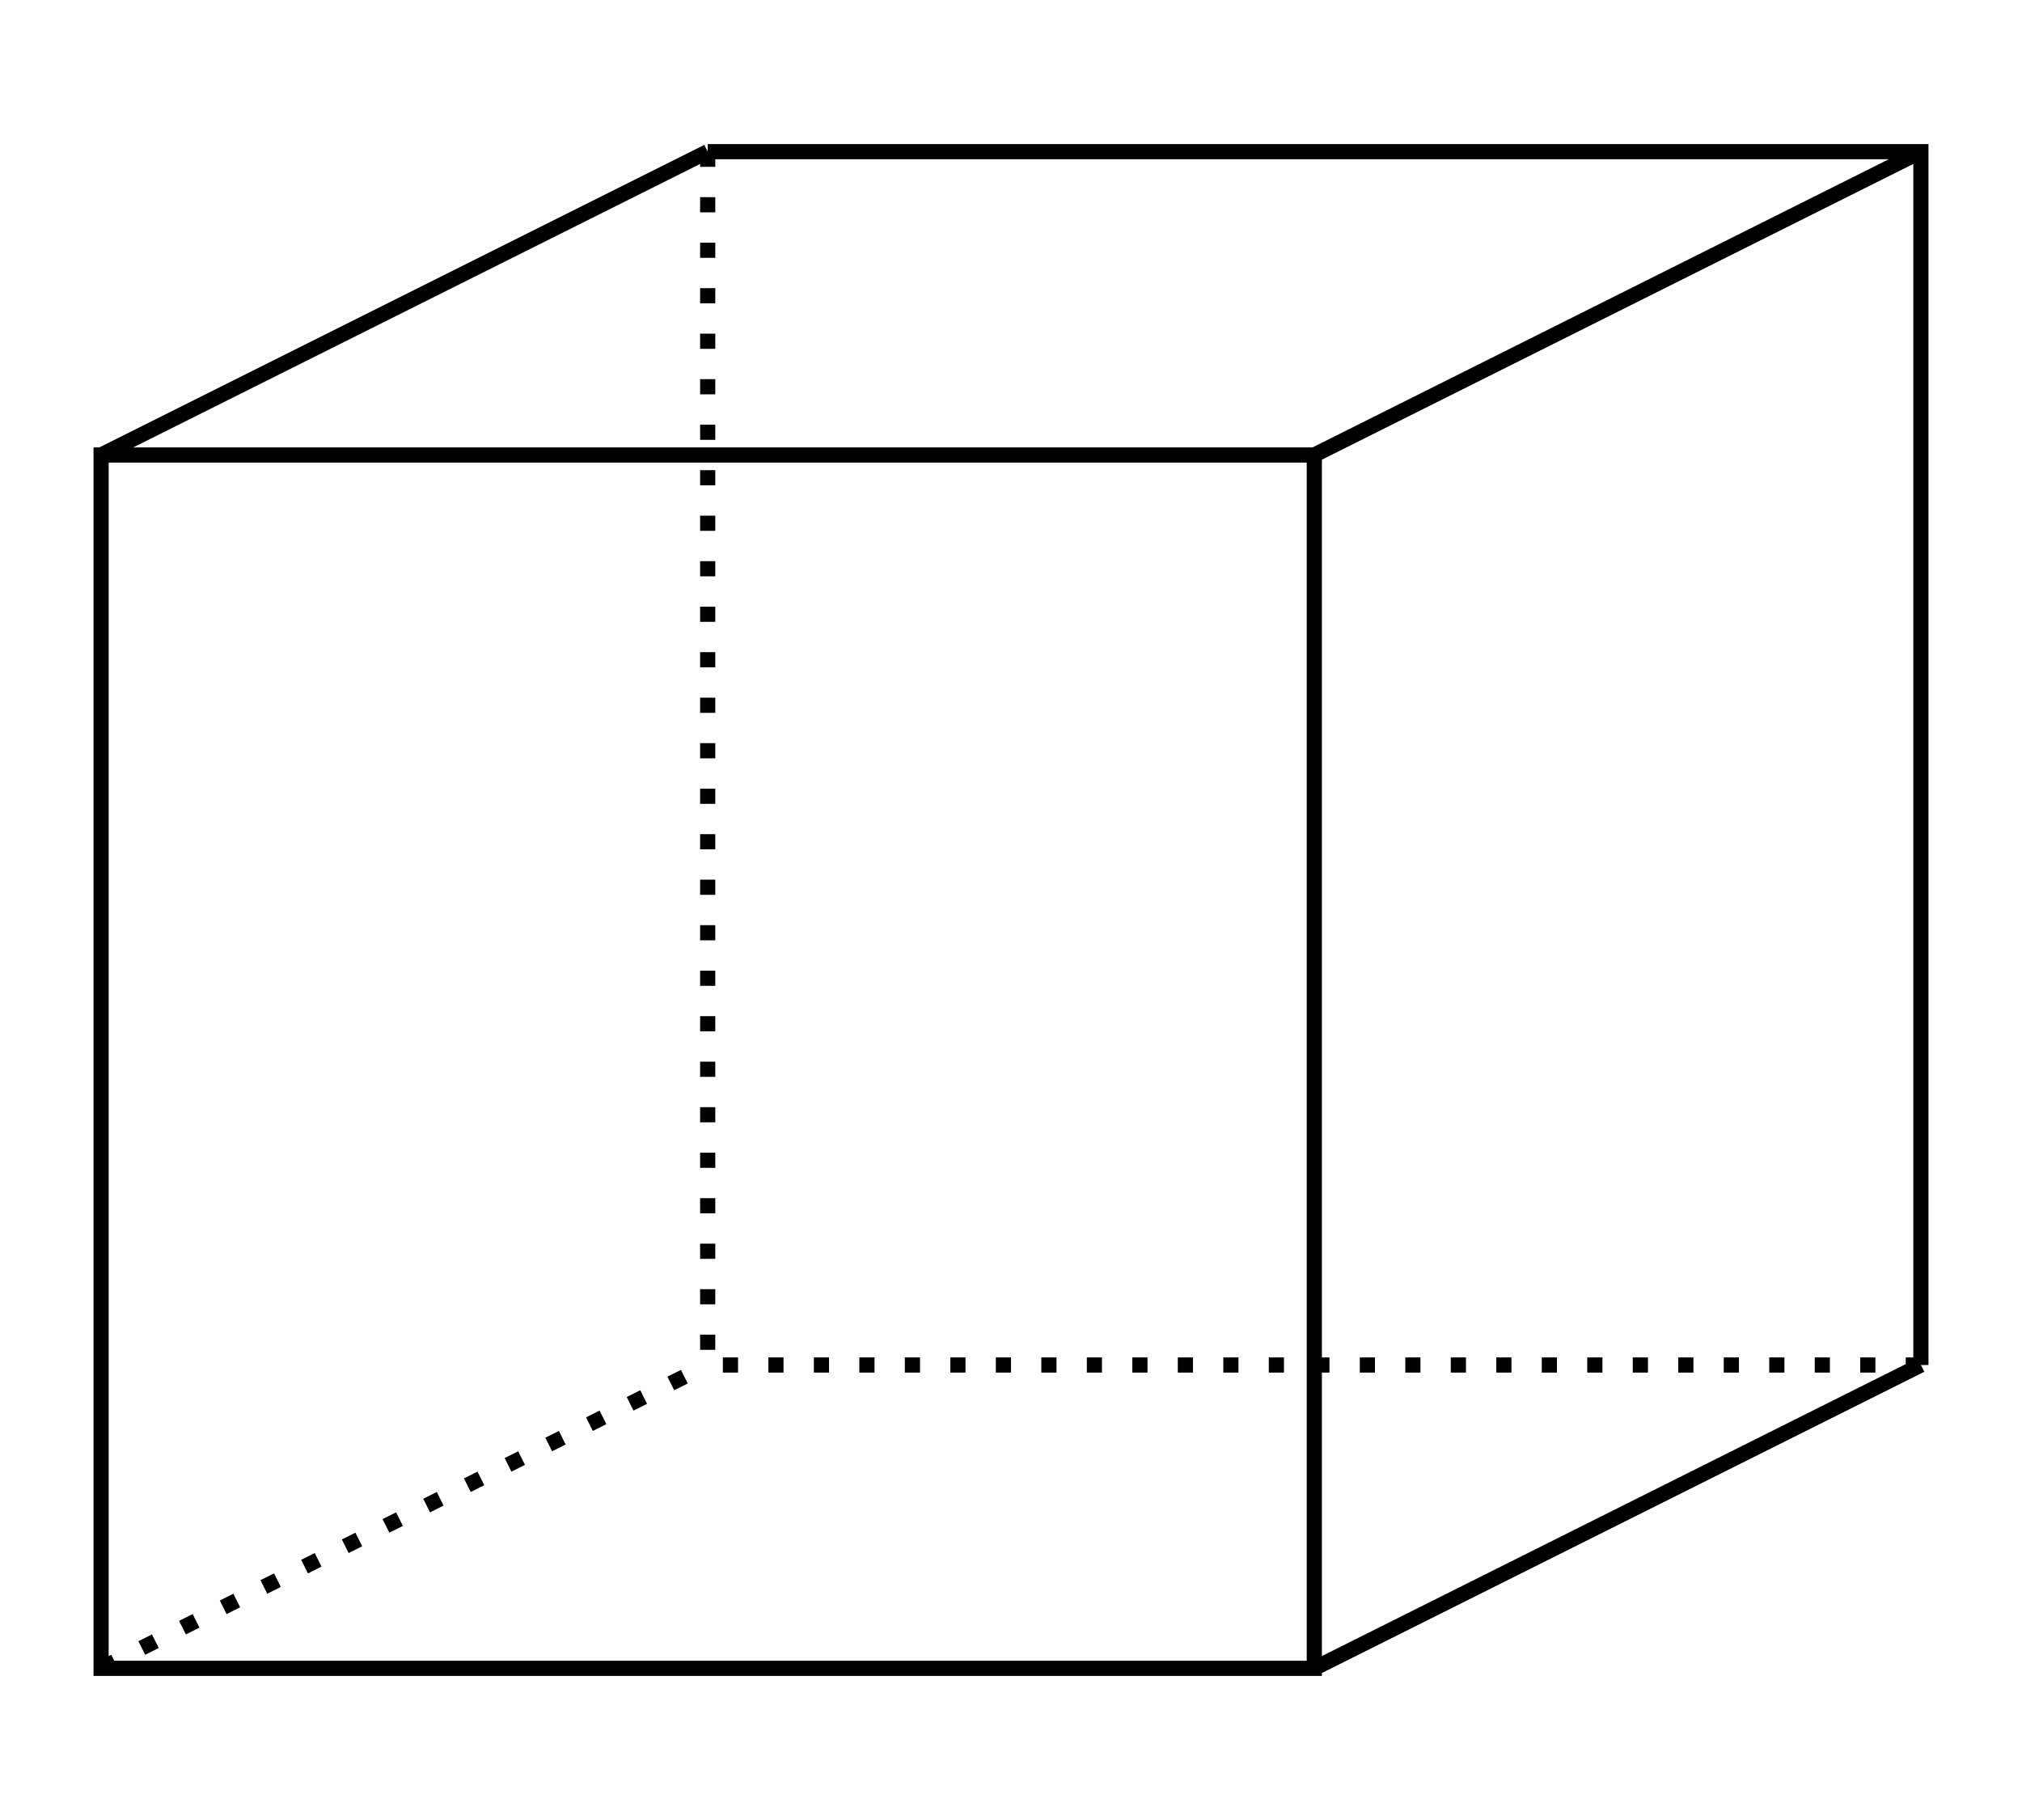
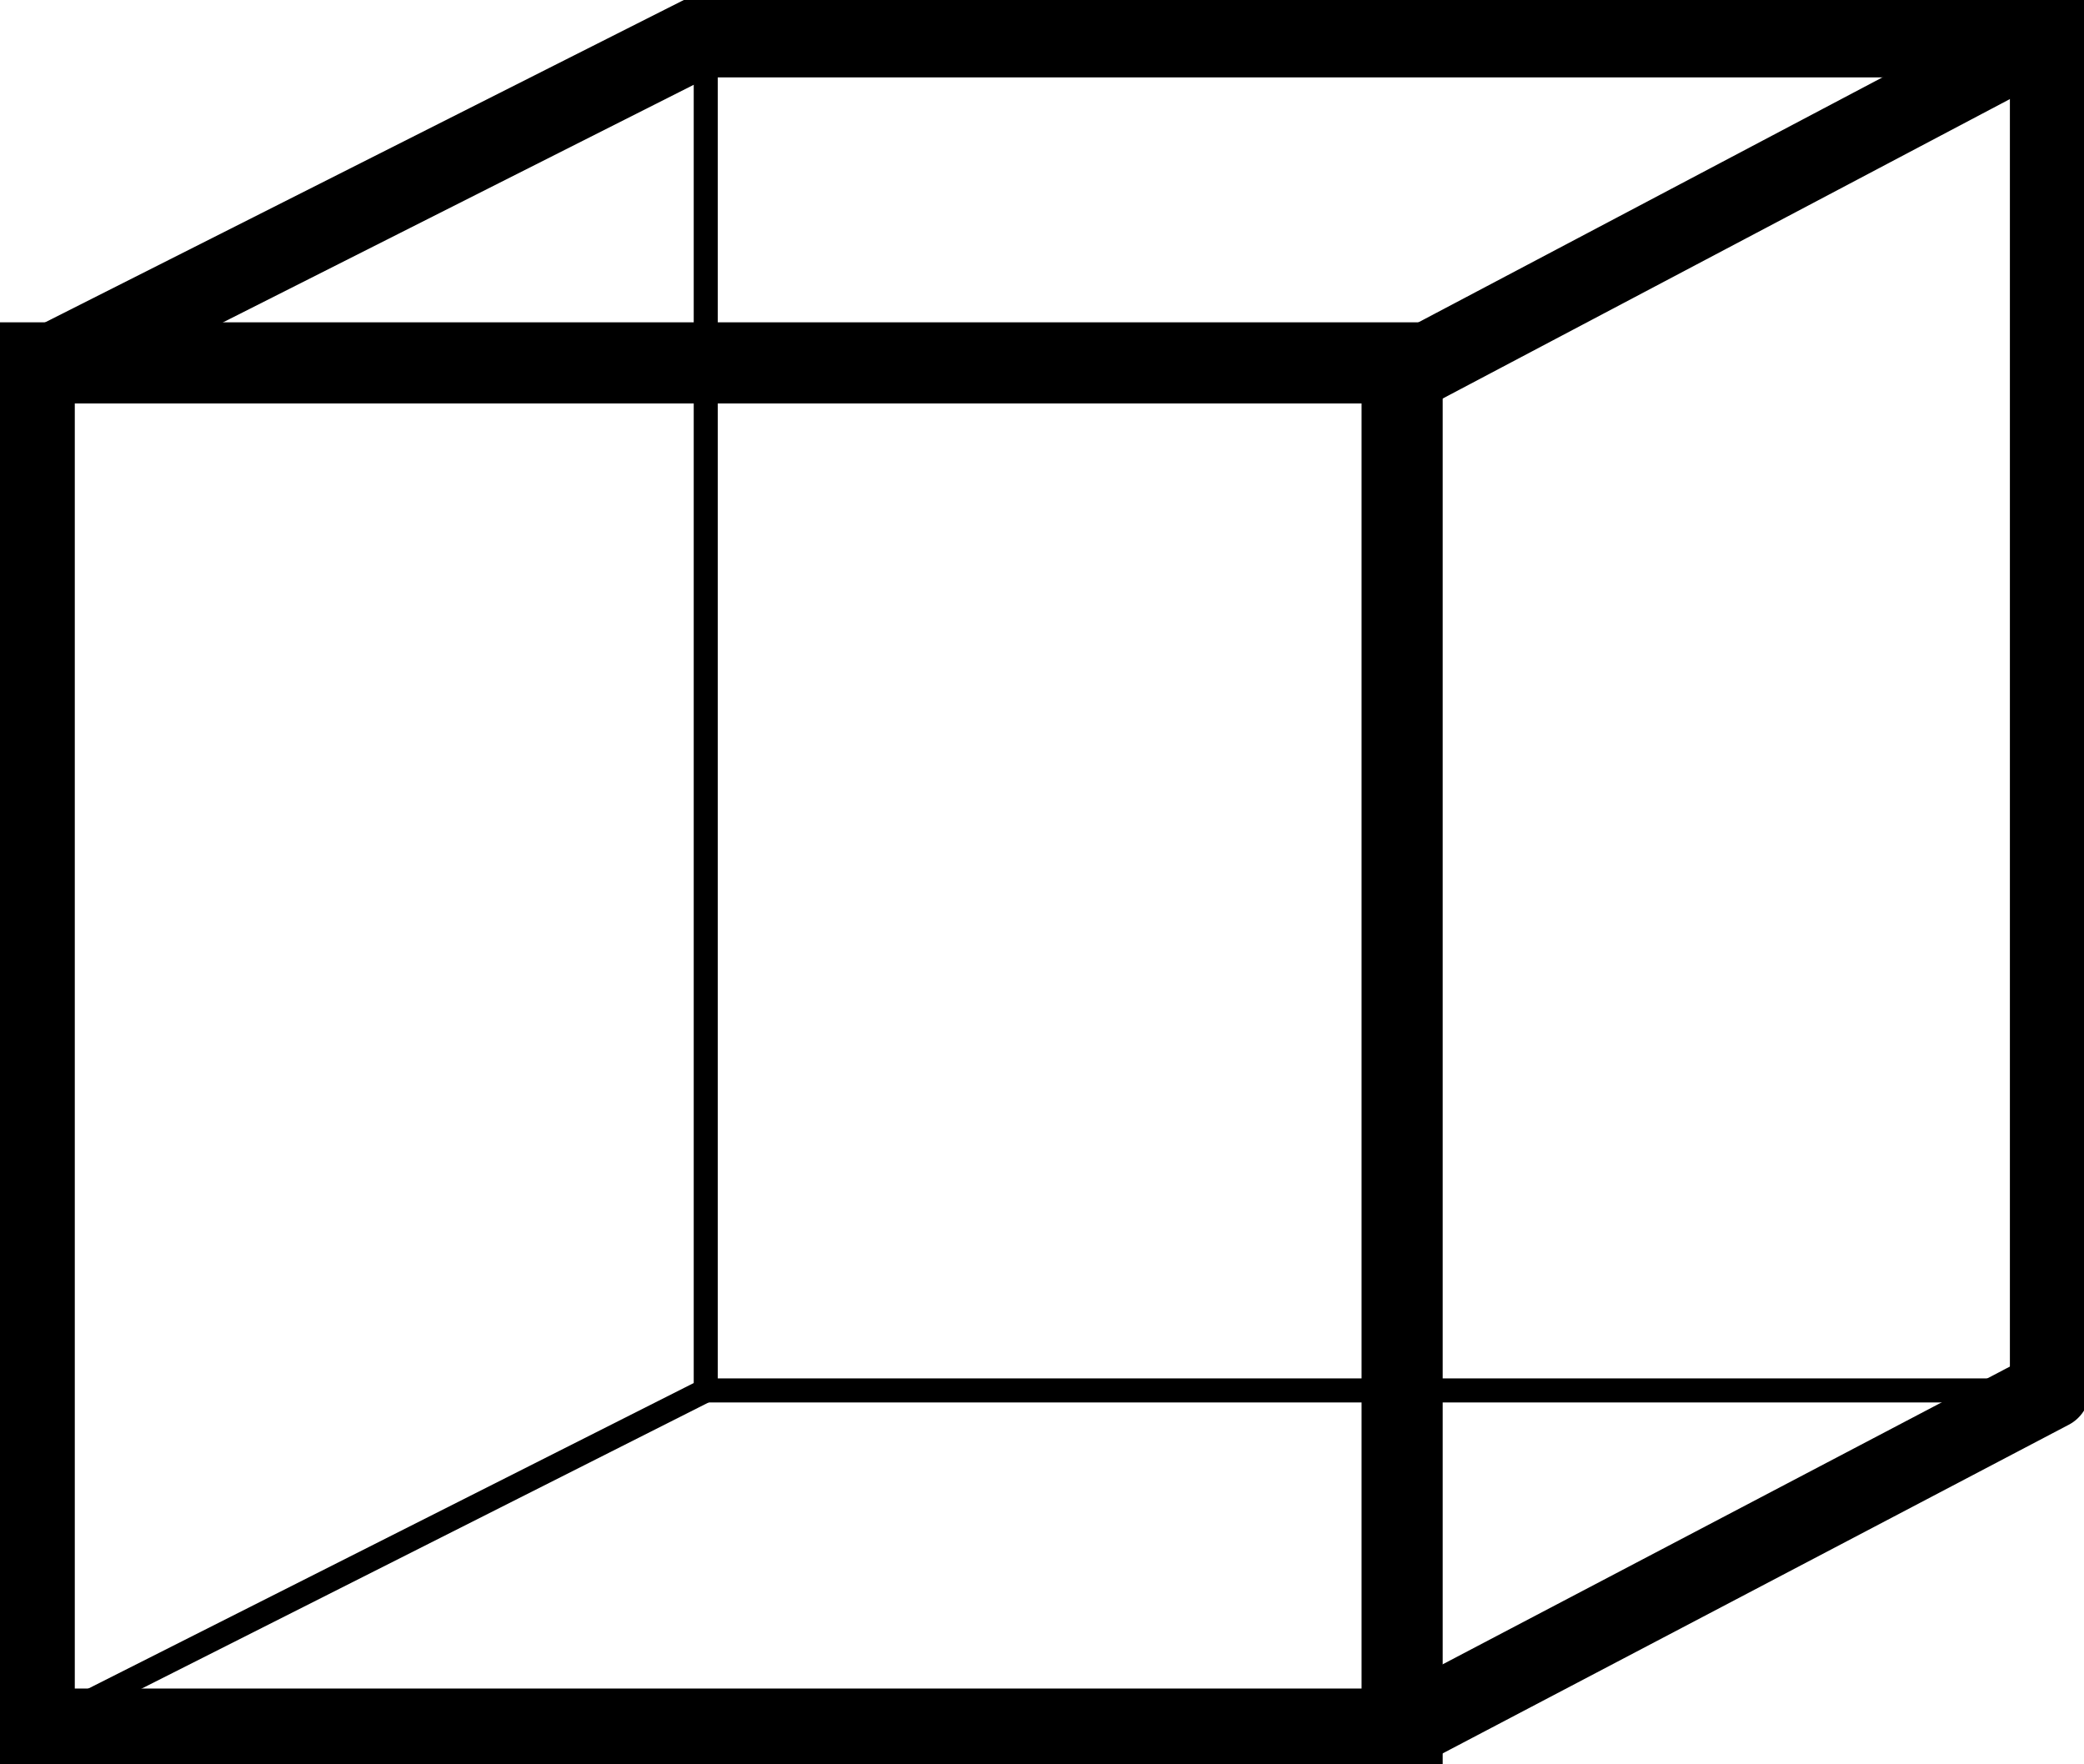
- <svg xmlns="http://www.w3.org/2000/svg" width="400" height="360" id="svg2440">
+ <svg xmlns="http://www.w3.org/2000/svg" width="26" height="22" id="svg2440" version="1.0">
  <defs id="defs2451">
    </defs>
-   <g id="g2442" stroke-width="3" stroke="#000" fill="none">
-     <rect width="240" height="240" x="20" y="90" id="rect2444" />
-     <path d="M 380,270 L 140,270 L 140,30" id="path3756" style="fill:none;stroke:#000000;stroke-opacity:1;stroke-width:3;stroke-miterlimit:4;stroke-dasharray:3,6;stroke-dashoffset:0" />
-     <path style="" d="M 140,30 L 380,30 L 380,270" id="rect2446" />
-     <path d="M 20,90 L 140,30" id="path2463" />
-     <path d="M 260,90 L 380,30" id="path2461" />
-     <path d="M 20,330 L 140,270" id="path2459" style="fill:none;stroke:#000000;stroke-opacity:1;stroke-width:3;stroke-miterlimit:4;stroke-dasharray:3,6;stroke-dashoffset:0" />
-     <path d="M 260,330 L 380,270" id="path2448" />
+   <g id="g2442" style="fill:none;stroke:#000000;stroke-width:3;display:inline" transform="translate(-14,-24)">
+     <rect width="17.066" height="17.044" x="14.427" y="28.527" id="rect2444" style="stroke:#000000;stroke-width:1.012;stroke-miterlimit:4;stroke-dasharray:none;stroke-opacity:1" />
+     <path d="M 39.574,41.346 L 22.805,41.346 L 22.805,24.422" id="path3756" style="fill:none;stroke:#000000;stroke-width:0.3;stroke-miterlimit:4;stroke-dasharray:none;stroke-dashoffset:0;stroke-opacity:1" />
+     <path d="M 22.805,24.466 L 39.575,24.466 L 39.575,41.347" id="rect2446" style="stroke-width:0.999;stroke-miterlimit:4;stroke-dasharray:none" />
+     <path d="M 14.421,28.653 L 22.805,24.422" id="path2463" style="stroke-width:1;stroke-miterlimit:4;stroke-dasharray:none;stroke-linecap:round" />
+     <path d="M 31.534,28.662 L 39.583,24.413" id="path2461" style="stroke-width:0.982;stroke-miterlimit:4;stroke-dasharray:none" />
+     <path d="M 14.421,45.577 L 22.805,41.346" id="path2459" style="fill:none;stroke:#000000;stroke-width:0.3;stroke-miterlimit:4;stroke-dasharray:none;stroke-dashoffset:0;stroke-opacity:1" />
+     <path d="M 31.491,45.585 L 39.582,41.338" id="path2448" style="stroke-width:0.984;stroke-linecap:round;stroke-miterlimit:4;stroke-dasharray:none" />
  </g>
</svg>
